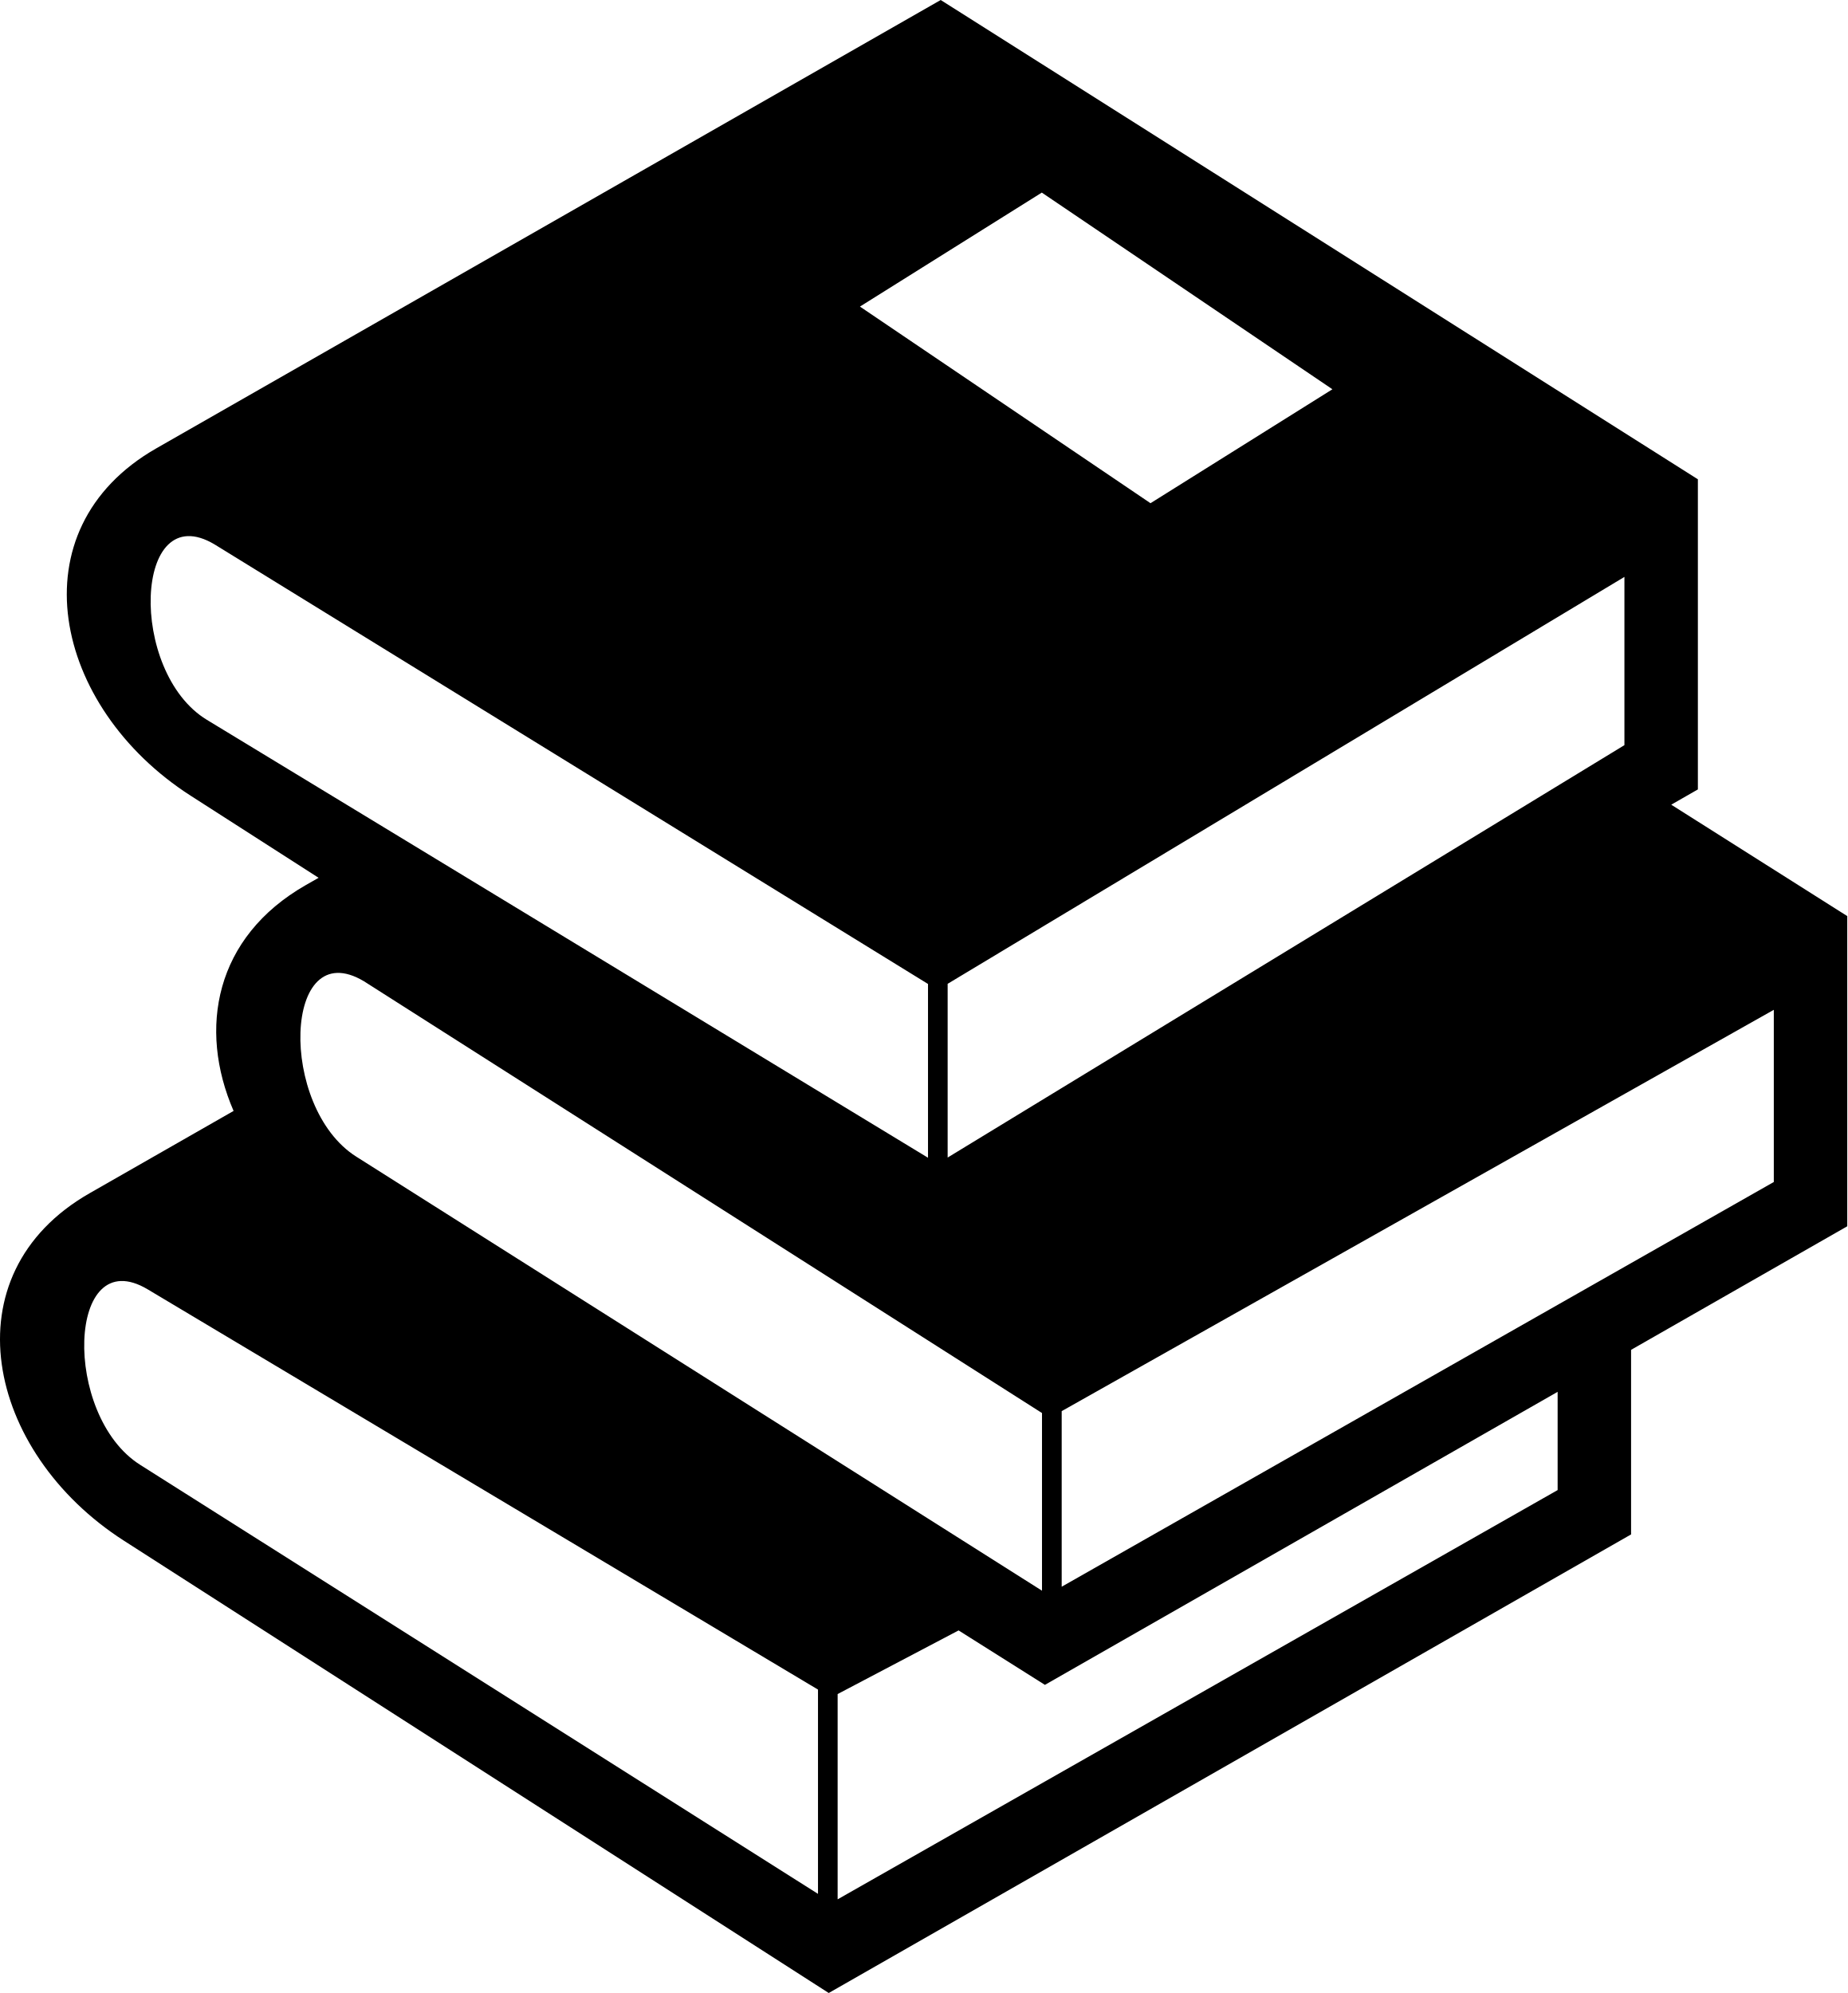
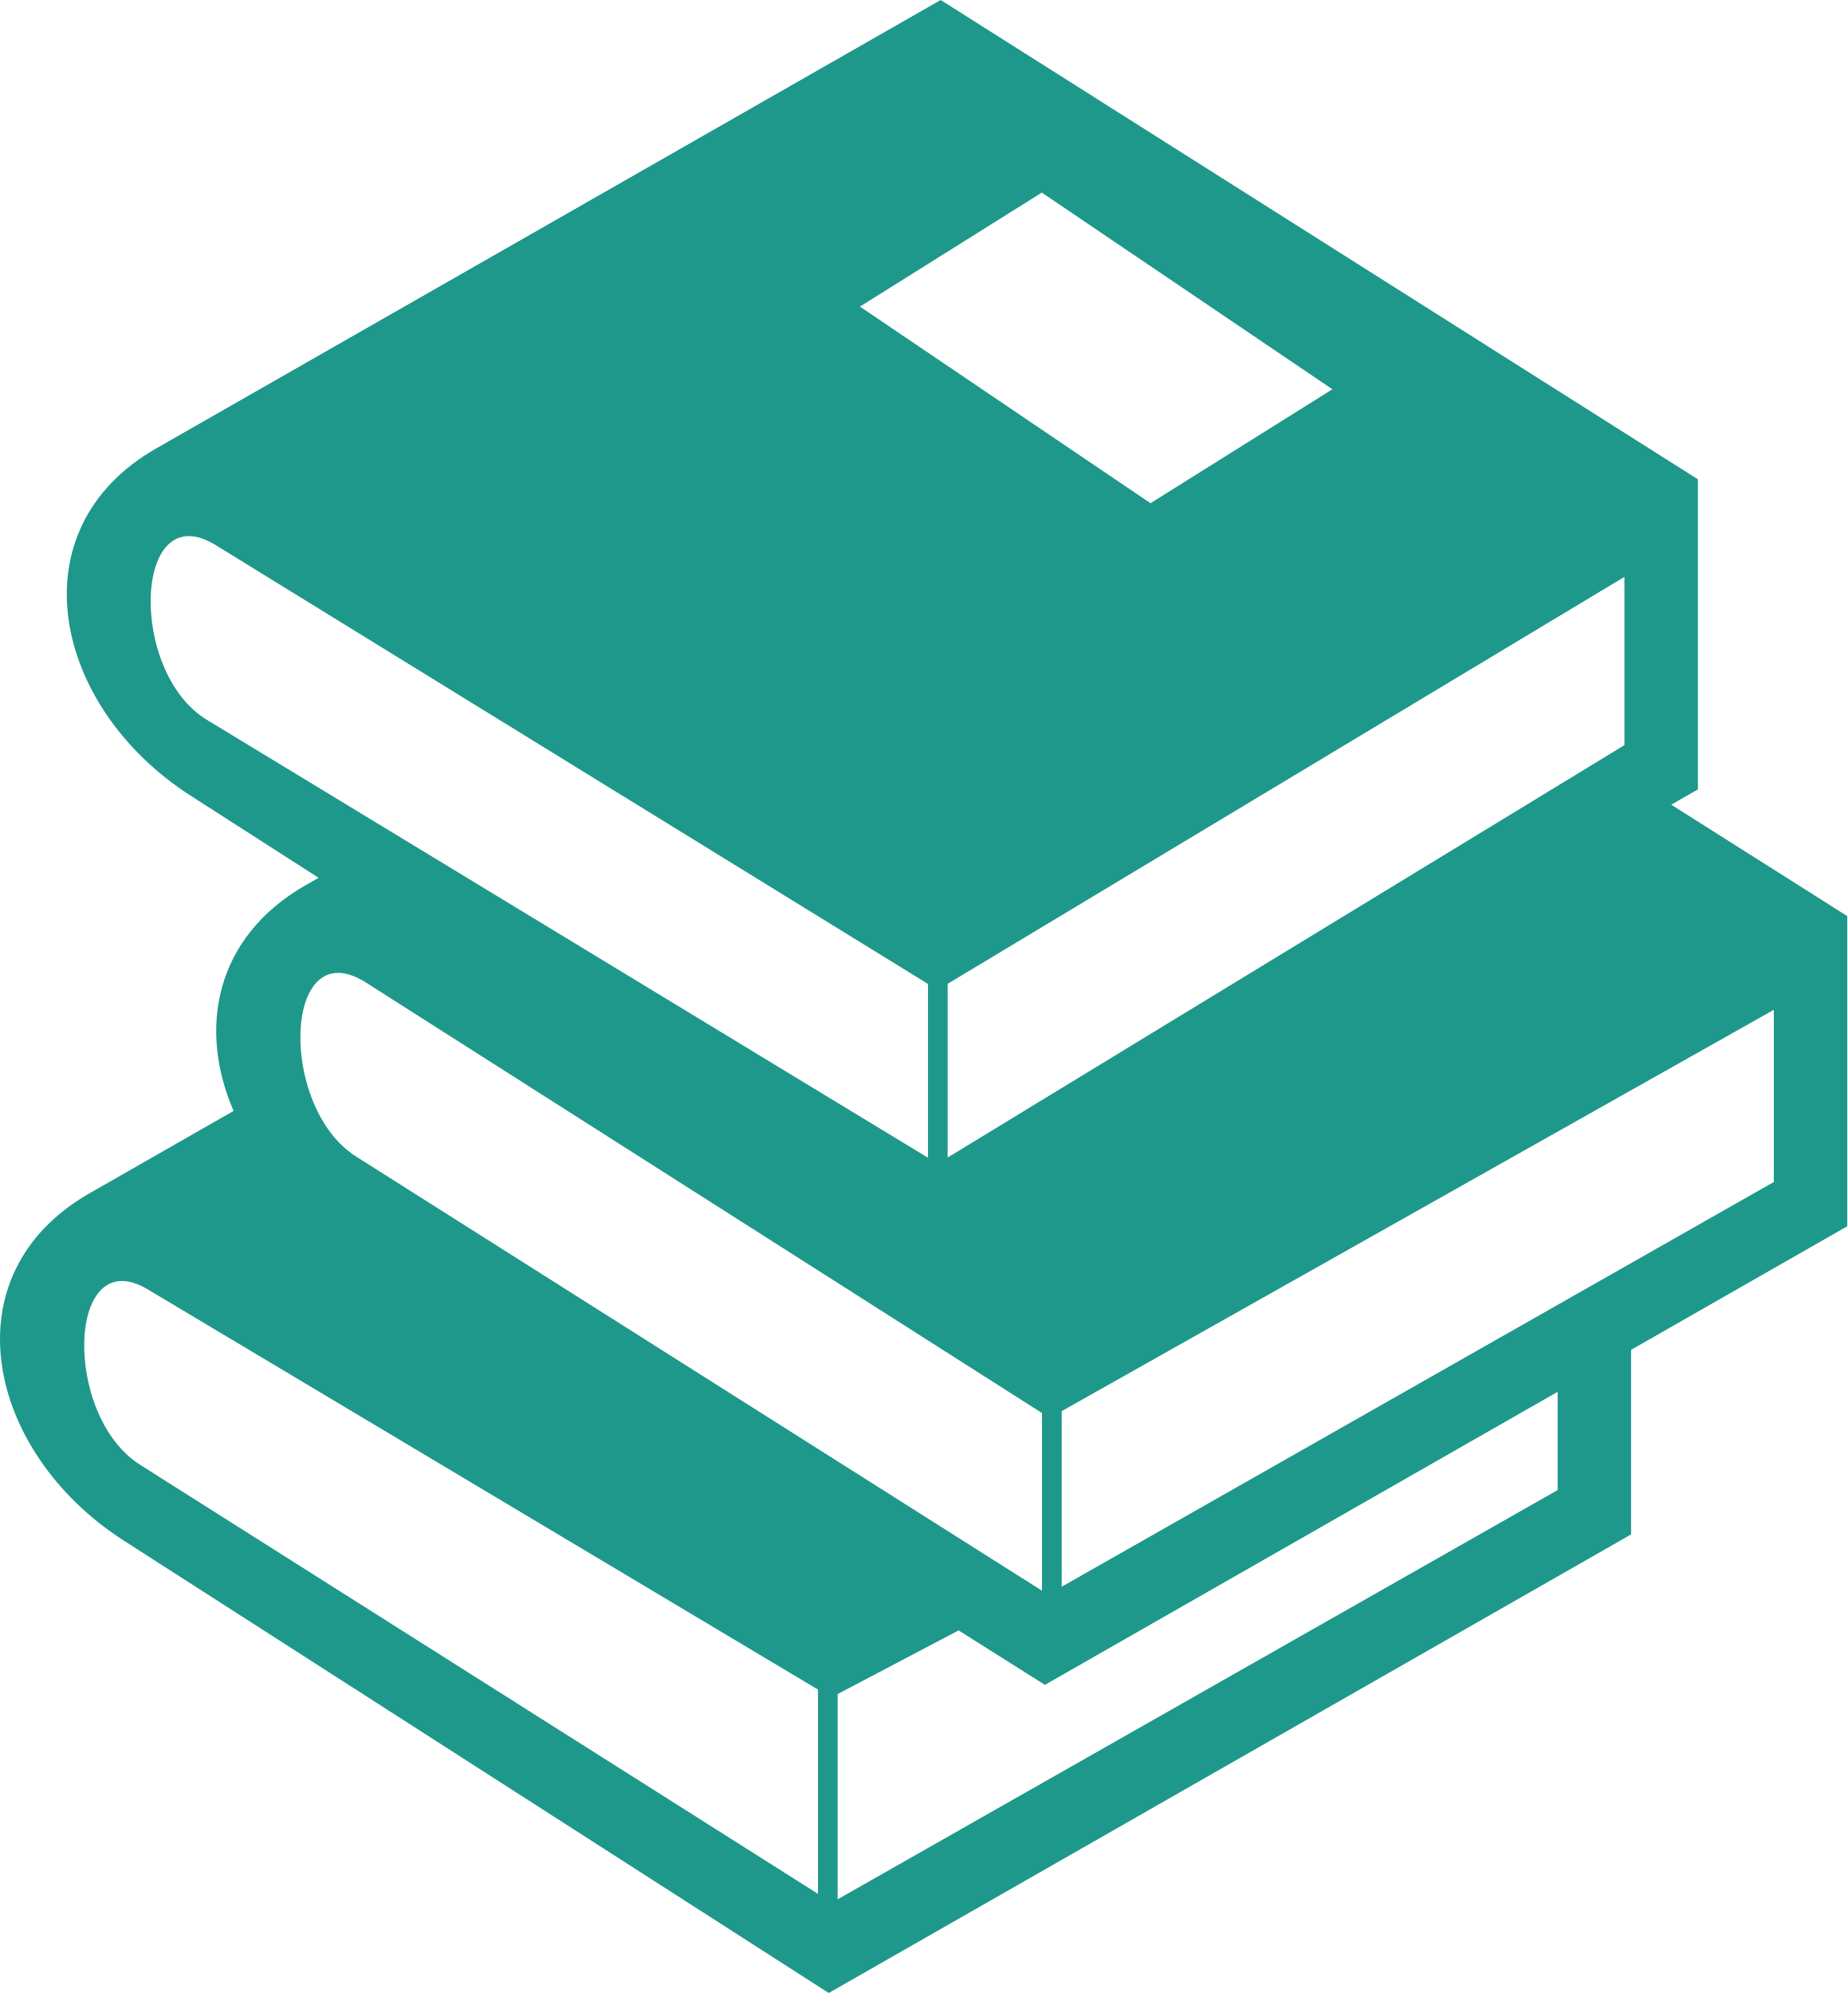
<svg xmlns="http://www.w3.org/2000/svg" width="38" height="41" viewBox="0 0 38 41" fill="none">
-   <path fill-rule="evenodd" clip-rule="evenodd" d="M19.351 2.95048e-05L34.927 9.86V16.24L34.379 16.554L38 18.846V25.227L33.553 27.769V31.566L17.048 41L2.546 31.693C-0.289 29.873 -1.078 26.218 1.842 24.548L4.805 22.854C4.071 21.161 4.42 19.278 6.289 18.209L6.554 18.058L3.92 16.368C1.085 14.548 0.296 10.892 3.216 9.223L19.351 0L19.351 2.95048e-05ZM21.431 3.962L27.409 8.008L23.667 10.352L17.69 6.307L21.431 3.962H21.431ZM17.231 34.85V39.073L32.042 30.654V28.633L21.495 34.661L19.719 33.541L17.231 34.85L17.231 34.85ZM16.827 38.96V34.758L3.039 26.525C1.376 25.532 1.275 29.116 2.881 30.133L16.826 38.96L16.827 38.96ZM21.84 29.03V32.642L36.489 24.316V20.774L21.84 29.03V29.03ZM21.435 32.724V29.069L7.486 20.186C5.822 19.194 5.722 22.778 7.328 23.794L21.435 32.724L21.435 32.724ZM19.494 20.239V23.813L33.416 15.329V11.868L19.494 20.239V20.239ZM19.09 23.817V20.242L4.413 11.199C2.749 10.208 2.631 13.821 4.255 14.808L19.09 23.817L19.09 23.817Z" fill="black" />
+   <path fill-rule="evenodd" clip-rule="evenodd" d="M19.351 2.95048e-05L34.927 9.86V16.24L34.379 16.554L38 18.846V25.227L33.553 27.769V31.566L17.048 41L2.546 31.693C-0.289 29.873 -1.078 26.218 1.842 24.548L4.805 22.854C4.071 21.161 4.42 19.278 6.289 18.209L6.554 18.058L3.92 16.368C1.085 14.548 0.296 10.892 3.216 9.223L19.351 0L19.351 2.95048e-05ZM21.431 3.962L27.409 8.008L23.667 10.352L17.69 6.307L21.431 3.962H21.431ZM17.231 34.85V39.073L32.042 30.654V28.633L21.495 34.661L19.719 33.541L17.231 34.85L17.231 34.85ZM16.827 38.96V34.758L3.039 26.525C1.376 25.532 1.275 29.116 2.881 30.133L16.826 38.96L16.827 38.96ZM21.84 29.03V32.642L36.489 24.316V20.774L21.84 29.03V29.03ZM21.435 32.724V29.069L7.486 20.186C5.822 19.194 5.722 22.778 7.328 23.794L21.435 32.724L21.435 32.724ZM19.494 20.239V23.813L33.416 15.329V11.868L19.494 20.239V20.239ZM19.09 23.817V20.242L4.413 11.199C2.749 10.208 2.631 13.821 4.255 14.808L19.09 23.817L19.09 23.817Z" fill="#1e988a" />
</svg>
